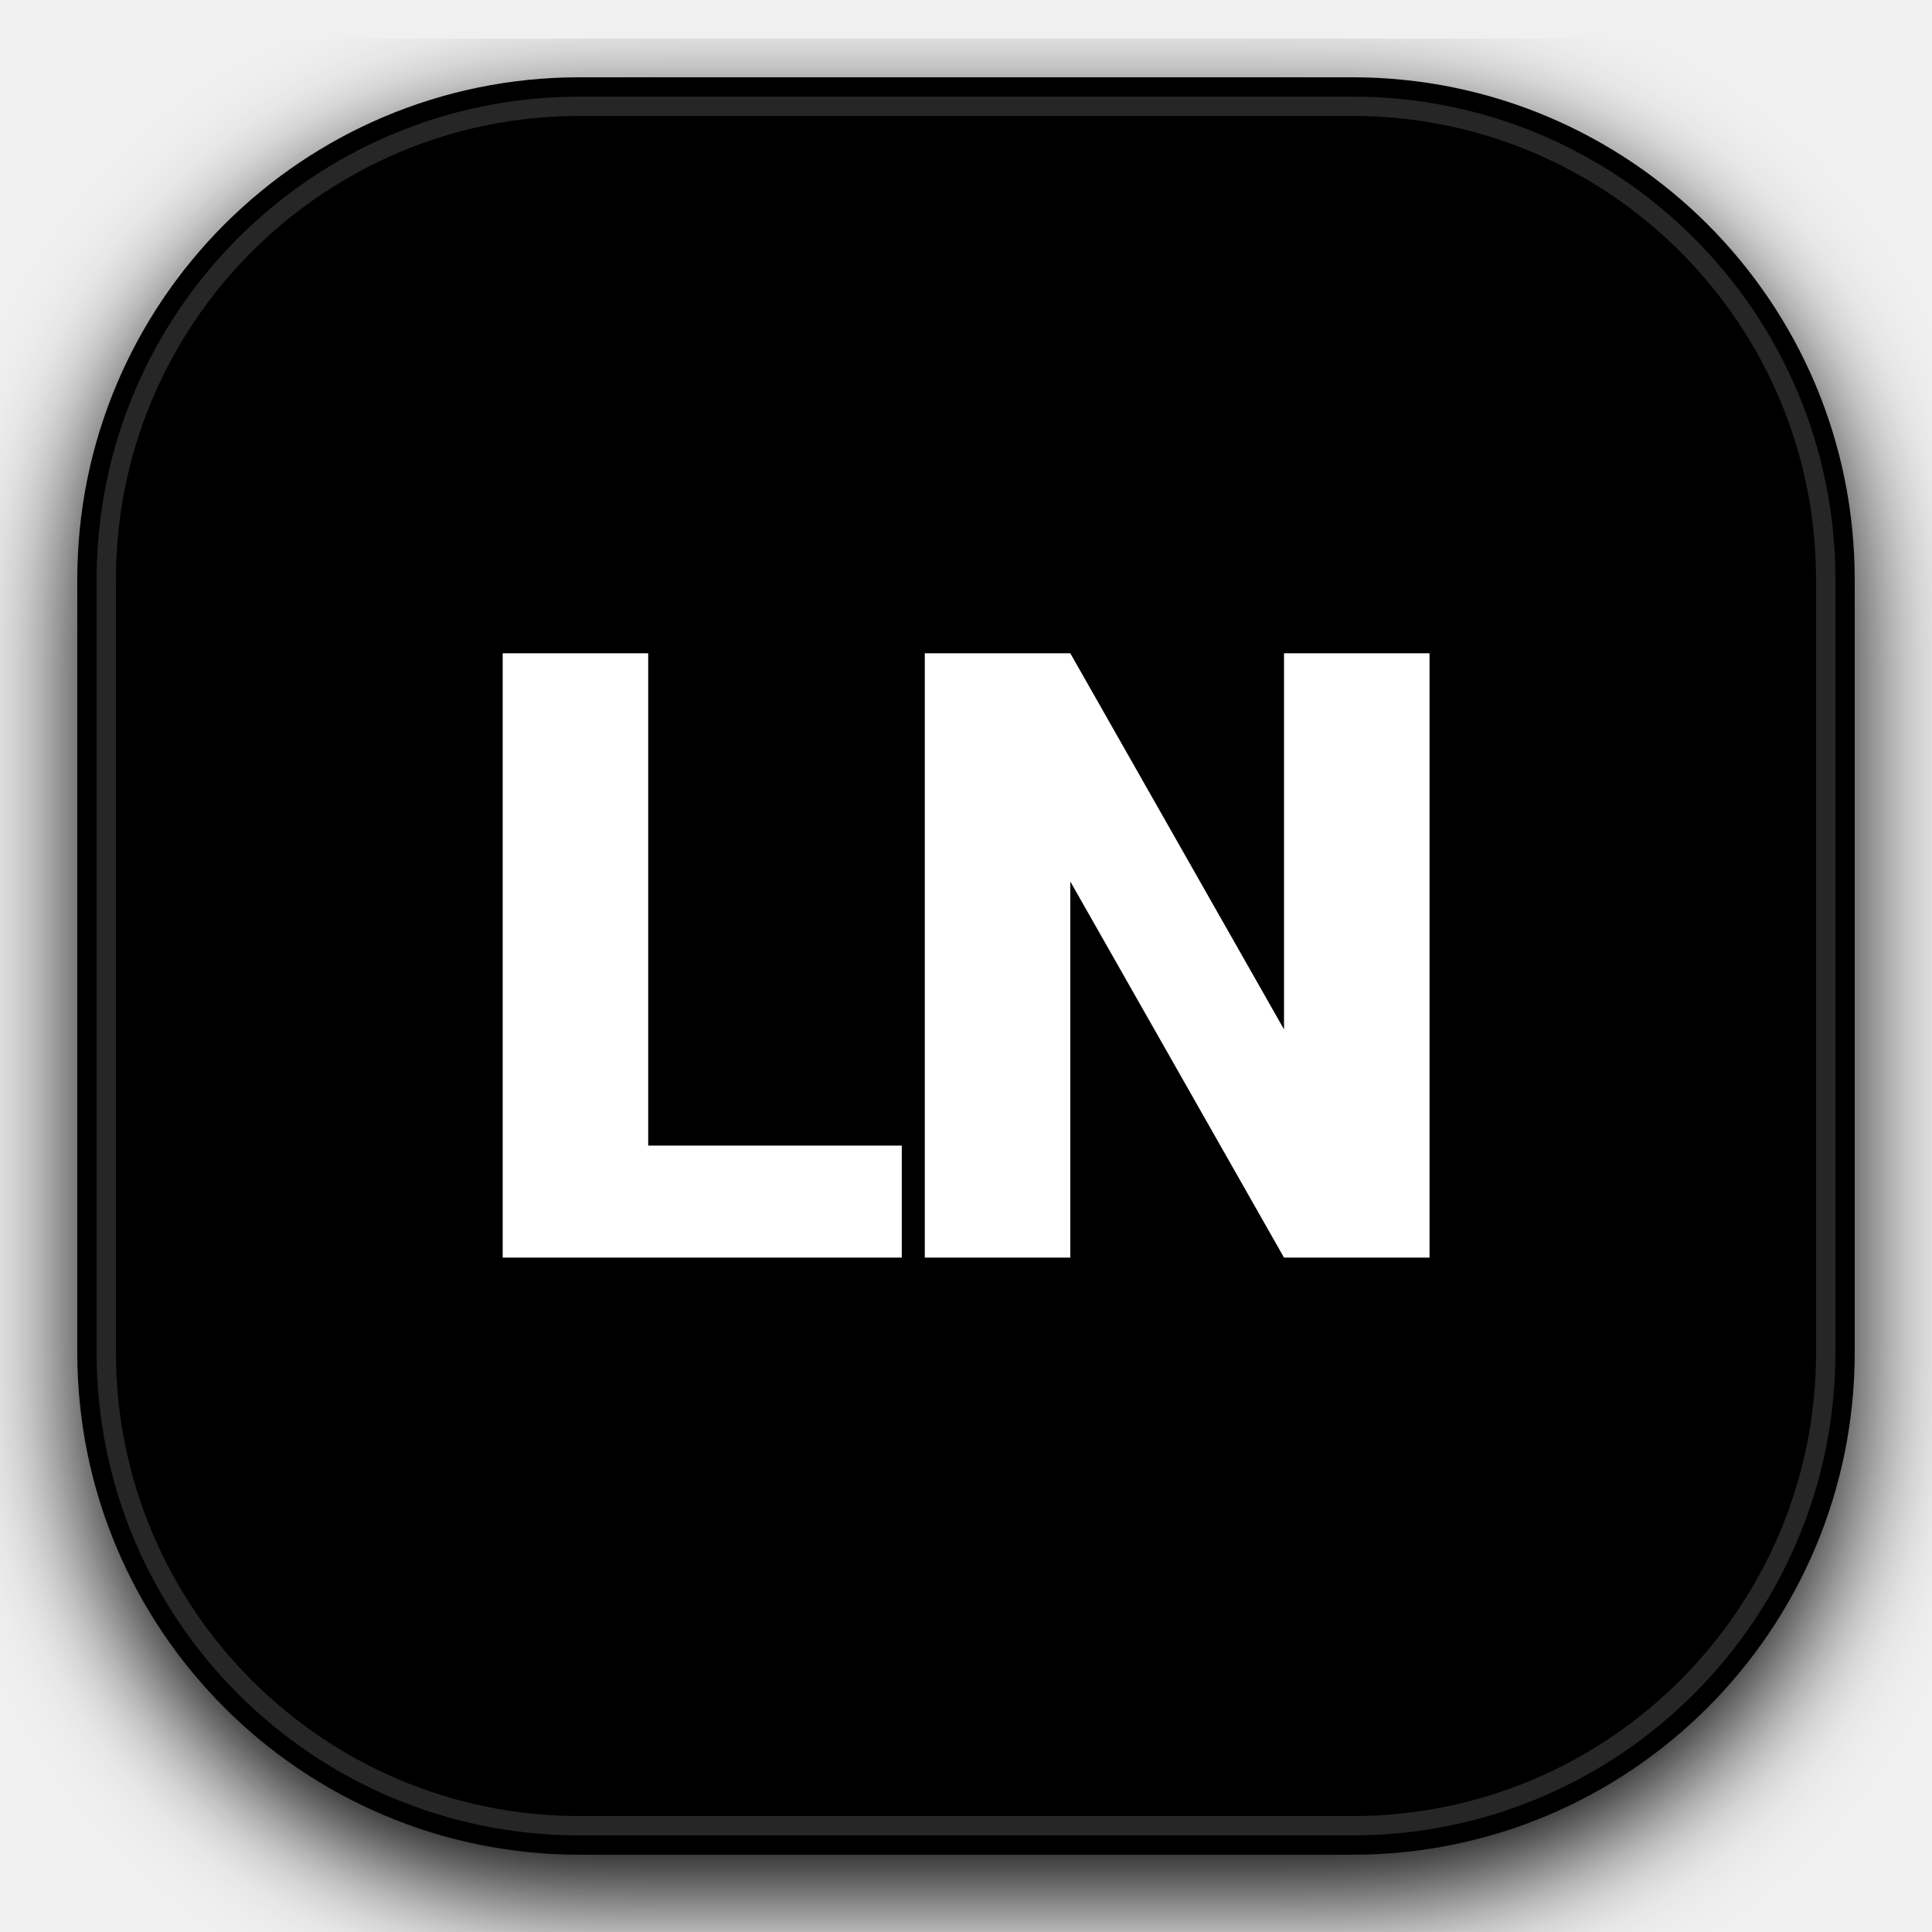
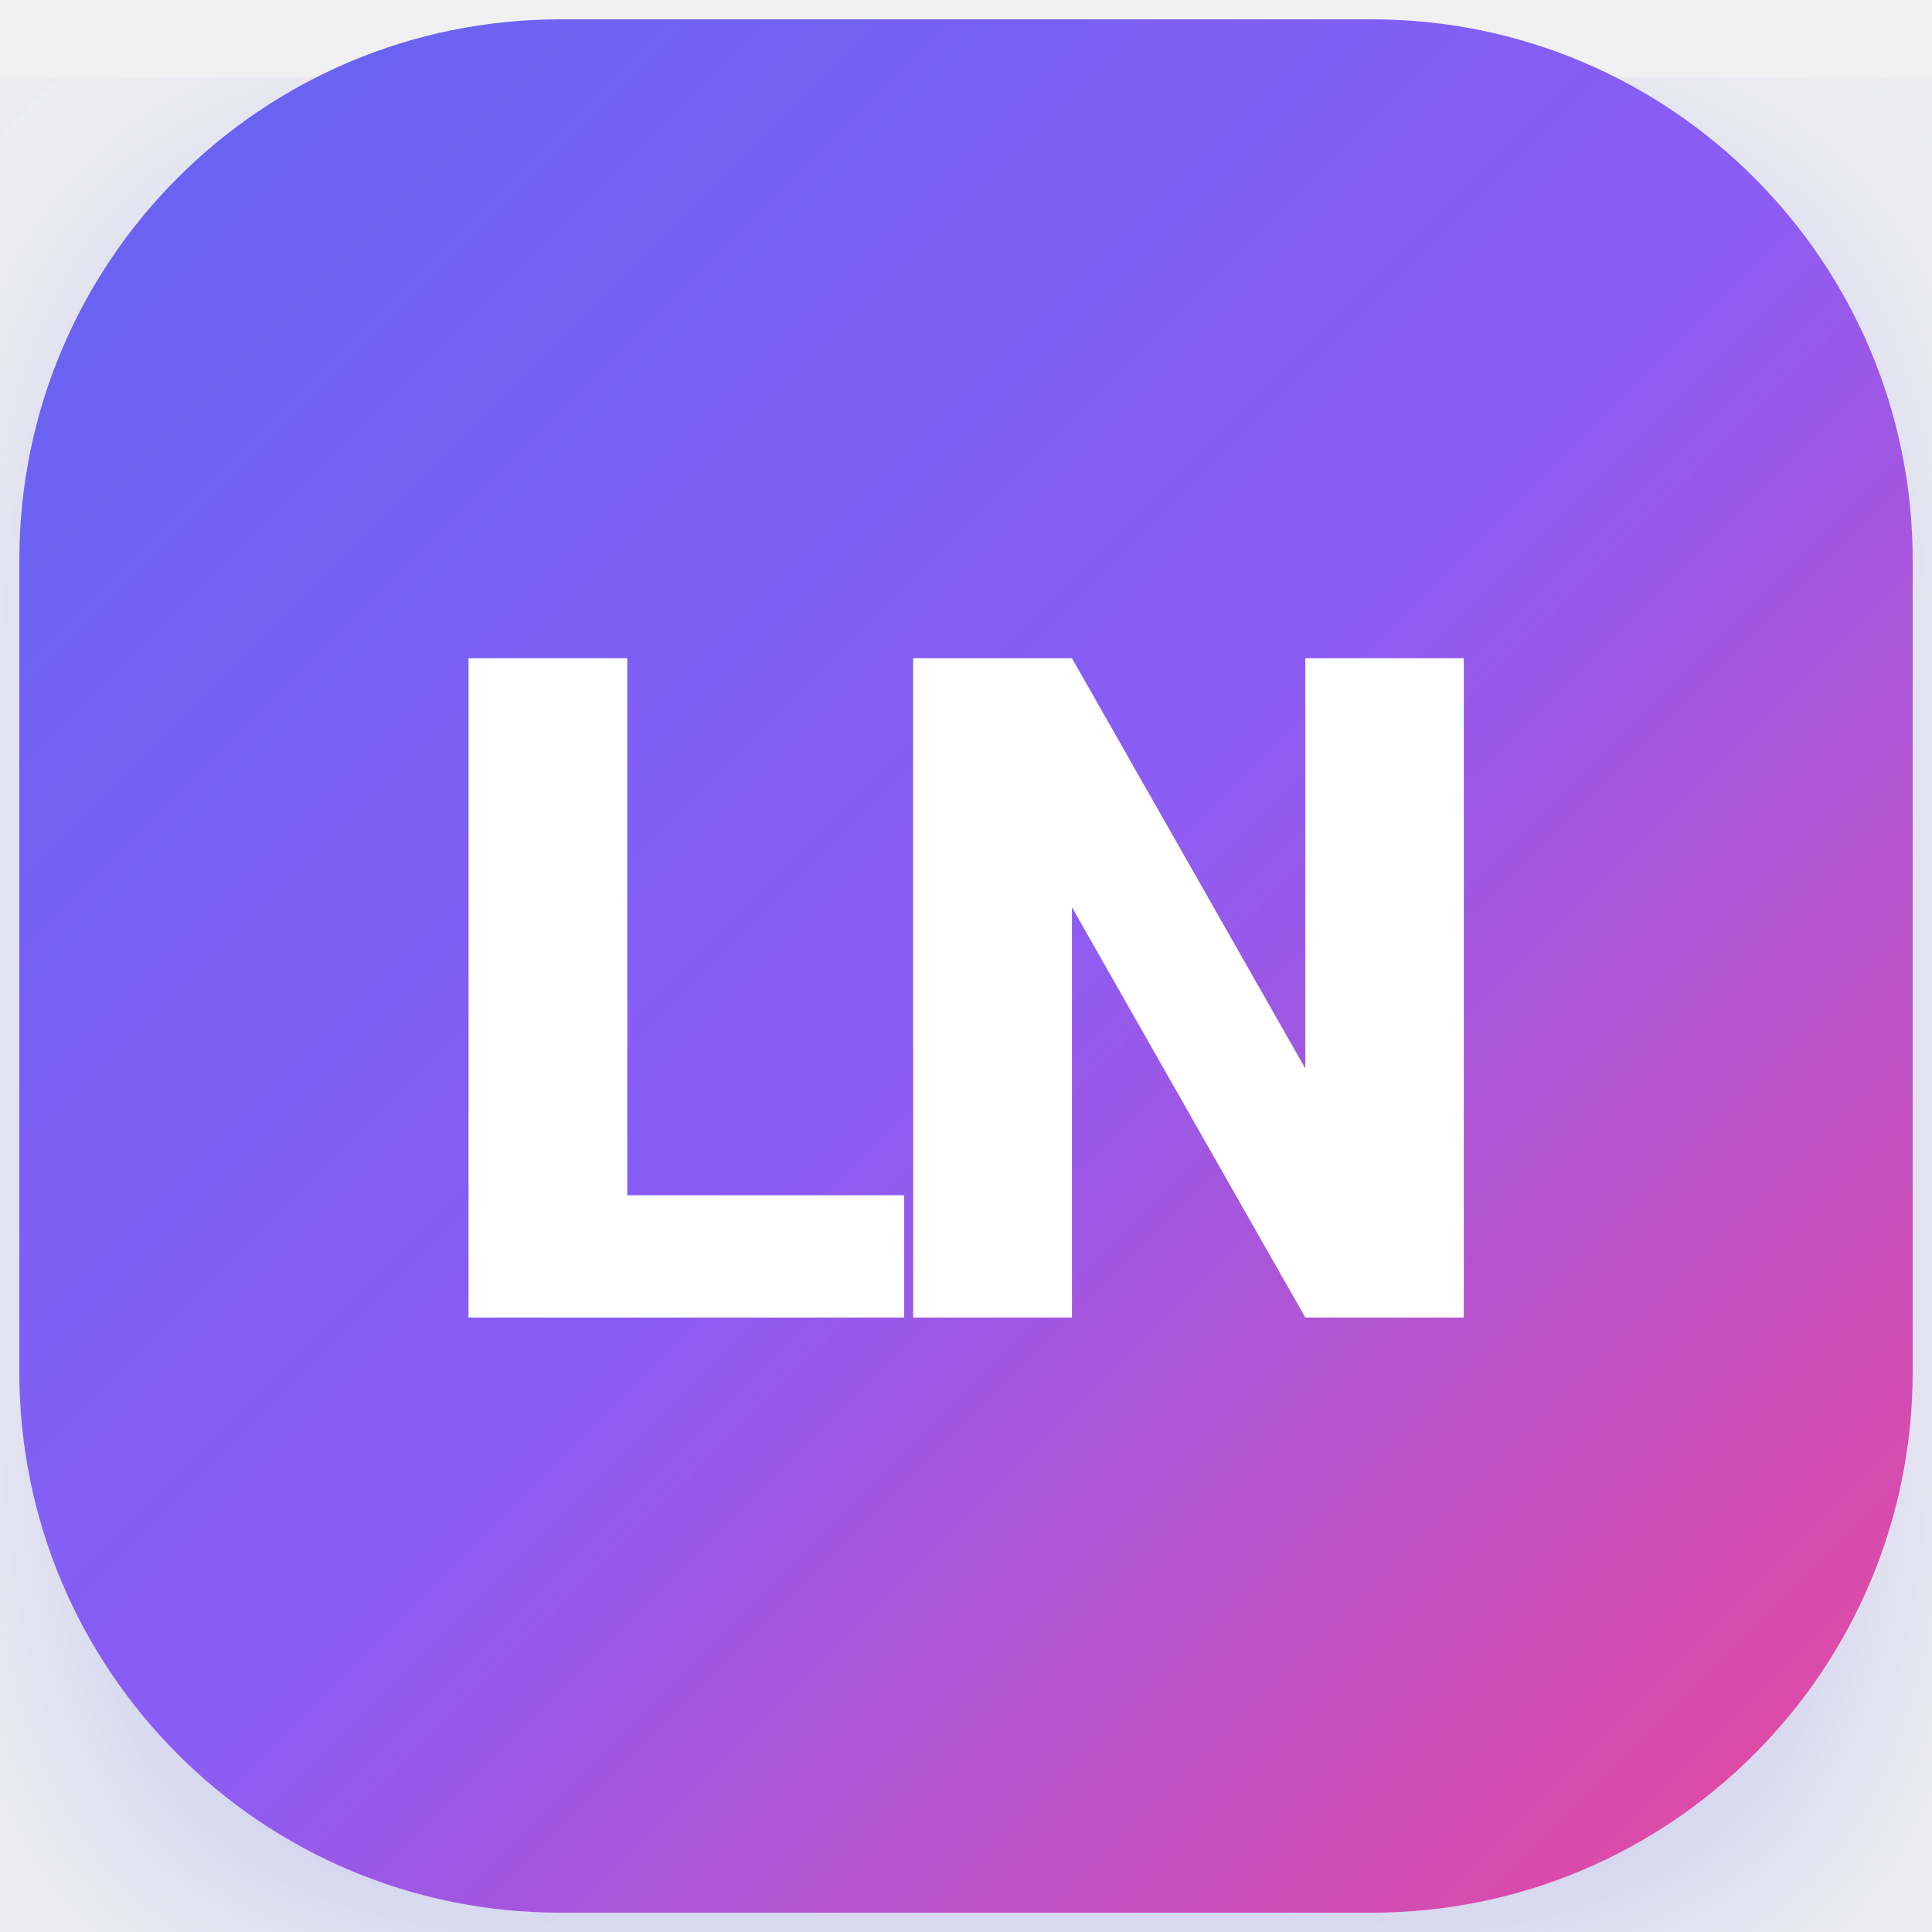
<svg xmlns="http://www.w3.org/2000/svg" viewBox="0 0 100 100" fill="none">
  <defs>
-     <linearGradient id="lumi-rainbow" x1="0%" y1="0%" x2="100%" y2="100%">
-       <stop offset="0%" stopColor="#00F0FF" />
-       <stop offset="35%" stopColor="#0072FF" />
-       <stop offset="70%" stopColor="#FF2D55" />
-       <stop offset="100%" stopColor="#FF9500" />
+     <linearGradient id="lumi" x1="0%" y1="0%" x2="100%" y2="100%">
+       <stop offset="0%" stop-color="#6366F1" />
+       <stop offset="50%" stop-color="#8B5CF6" />
+       <stop offset="100%" stop-color="#EC4899" />
    </linearGradient>
-     <filter id="premium-shadow" x="-20%" y="-20%" width="140%" height="140%">
-       <feDropShadow dx="0" dy="6" stdDeviation="8" floodColor="#FF2D55" floodOpacity="0.2" />
-       <feDropShadow dx="0" dy="2" stdDeviation="3" floodColor="#0072FF" floodOpacity="0.15" />
+     <filter id="shadow" x="-20%" y="-20%" width="140%" height="140%">
+       <feDropShadow dx="0" dy="4" stdDeviation="8" flood-color="#6366F1" flood-opacity="0.3" />
    </filter>
  </defs>
-   <rect x="4" y="4" width="92" height="92" rx="26" fill="url(#lumi-rainbow)" filter="url(#premium-shadow)" />
-   <rect x="5.5" y="5.5" width="89" height="89" rx="24.5" stroke="white" strokeWidth="2.5" opacity="0.15" />
-   <text x="50" y="53" fill="#FFFFFF" font-family="system-ui, -apple-system, BlinkMacSystemFont, 'Segoe UI', Roboto, Helvetica, Arial, sans-serif" font-weight="950" font-size="44" letter-spacing="-2px" text-anchor="middle" dominant-baseline="middle">
-     LN
-   </text>
+   <rect x="1" y="1" width="98" height="98" rx="28" fill="url(#lumi)" filter="url(#shadow)" />
+   <text x="50" y="55" fill="#FFFFFF" font-family="system-ui, -apple-system, BlinkMacSystemFont, 'Segoe UI', Roboto, sans-serif" font-weight="900" font-size="48" letter-spacing="-3" text-anchor="middle" dominant-baseline="middle">LN</text>
</svg>
